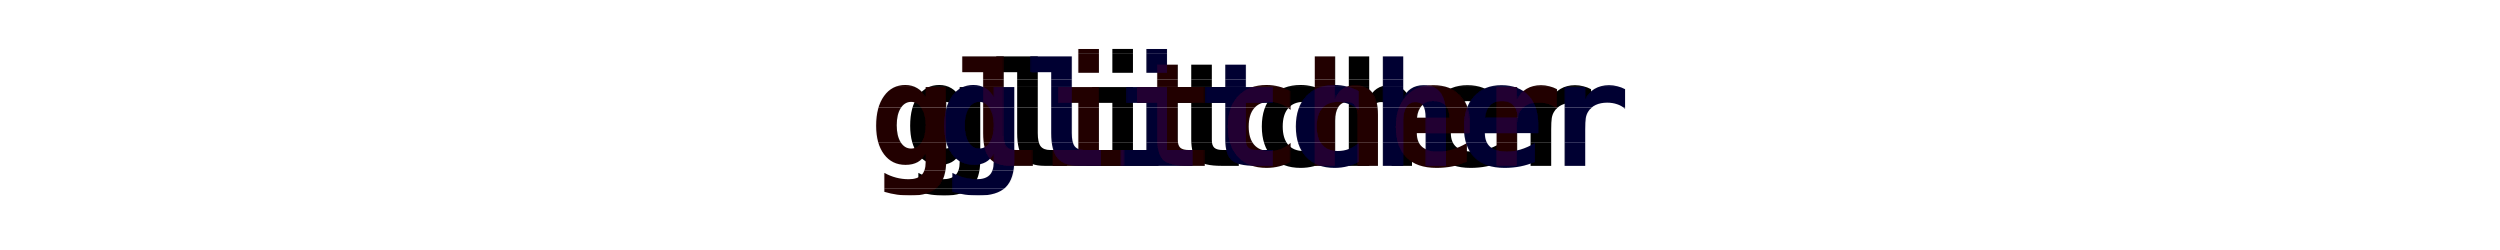
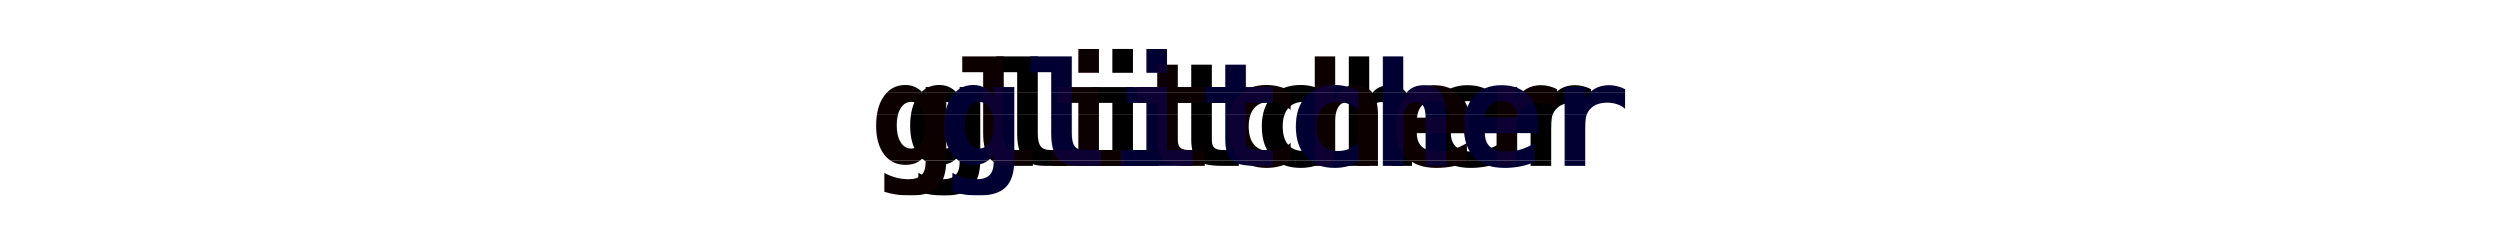
<svg xmlns="http://www.w3.org/2000/svg" viewBox="0 0 400 40" id="glitched">
  <style>
          @media (prefers-color-scheme: dark) {
-              text { fill: #110033; }
+              text { fill: #DDCCFF; }
          }
      </style>
-   <text font-family="monospace, serif" font-weight="bolder" font-size="x-large" text-anchor="middle" fill="#220033" dominant-baseline="middle" filter="url(#glitch)" x="50%" y="50%">glitcher</text>
+   <text font-family="monospace, serif" font-weight="bolder" font-size="x-large" text-anchor="middle" fill="#110033" dominant-baseline="middle" filter="url(#glitch)" x="50%" y="50%">glitcher</text>
  <defs>
    <filter id="glitch" primitiveUnits="objectBoundingBox" x="-10%" y="0%" width="120%" height="100%">
      <feColorMatrix in="SourceGraphic" result="red" type="matrix" values="1 0 0 0 0 0 0 0 0 0 0 0 0 0 0 0 0 0 1 0" />
      <feColorMatrix in="SourceGraphic" result="green" type="matrix" values="0 0 0 0 0 0 1 0 0 0 0 0 0 0 0 0 0 0 1 0" />
      <feColorMatrix in="SourceGraphic" result="blue" type="matrix" values="0 0 0 0 0 0 0 0 0 0 0 0 1 0 0 0 0 0 1 0" />
      <feOffset in="red" result="red-shifted" dx="-0.05" dy="0">
-         <animate attributeName="dx" keyTimes="0; 0.01; 0.04; 0.06; 0.13; 0.22; 0.23; 0.27; 0.39; 0.41; 0.42; 0.47; 0.49; 0.50; 0.62; 0.69; 0.72; 0.80; 0.86; 0.88; 0.90; 0.91; 0.96" values="0.04; -0.04; -0.05; 0.03; 0.04; -0.05; 0.04; -0.03; 0.01; 0.07; 0.03; -0.01; 0.03; -0.02; -0.06; -0.02; -0.07; -0.02; 0.06; -0.07; -0.06; 0.06; 0.02" begin="0" dur="13s" calcMode="discrete" repeatCount="indefinite" fill="freeze" />
+         <animate attributeName="dx" keyTimes="0; 0.03; 0.12; 0.17; 0.18; 0.21; 0.23; 0.28; 0.29; 0.43; 0.44; 0.53; 0.56; 0.57; 0.58; 0.60; 0.62; 0.66; 0.67; 0.70; 0.72; 0.74; 0.75; 0.76; 0.78; 0.86; 0.91; 0.92; 1.00" values="0.06; -0.03; -0.07; 0.04; 0.03; 0.05; 0.02; -0.04; -0.06; 0.05; -0.02; -0.06; -0.07; 0.04; -0.07; 0.01; 0.03; -0.01; -0.03; -0.04; -0.03; 0.05; 0.04; 0.03; -0.05; -0.05; 0.03; -0.03; -0.01" begin="0" dur="15s" calcMode="discrete" repeatCount="indefinite" fill="freeze" />
      </feOffset>
      <feOffset in="blue" result="blue-shifted" dx="0.05" dy="0">
-         <animate attributeName="dx" keyTimes="0; 0.25; 0.29; 0.40; 0.54; 0.55; 0.69; 0.72; 0.76; 0.81; 0.89" values="0.02; 0.02; -0.01; 0.02; -0.03; 0.06; -0.02; 0.06; 0.02; -0.06; 0.04" begin="0" dur="11s" calcMode="discrete" repeatCount="indefinite" fill="freeze" />
+         <animate attributeName="dx" keyTimes="0; 0.02; 0.09; 0.15; 0.17; 0.19; 0.21; 0.23; 0.26; 0.27; 0.28; 0.38; 0.55; 0.68; 0.77; 0.81; 0.88" values="0.03; -0.02; 0.07; -0.05; 0.03; 0.03; 0.04; 0.02; 0.04; -0.06; -0.01; -0.05; 0.01; 0.05; 0.03; 0.06; -0.01" begin="0" dur="23s" calcMode="discrete" repeatCount="indefinite" fill="freeze" />
      </feOffset>
      <feBlend mode="screen" in="red-shifted" in2="green" result="red-green" />
      <feBlend mode="screen" in="red-green" in2="blue-shifted" result="blended" />
-       <feOffset in="blended" dx="0" dy="0" y="0%" height="3%" result="slice_1a" />
-       <feOffset in="blended" dx="0" dy="0" y="3%" height="18%" result="slice_1b">
-         <animate attributeName="dx" keyTimes="0; 0.05; 0.11; 0.14; 0.16; 0.27; 0.29; 0.31; 0.33; 0.34; 0.40; 0.45; 0.48; 0.50; 0.55; 0.62; 0.63; 0.68; 0.76; 0.83; 0.85; 0.87; 0.95; 0.97" values="0.04; 0.06; 0.03; 0.03; 0.02; -0.03; 0.05; -0.02; 0.05; -0.01; 0.05; 0.03; -0.04; -0.01; 0.02; 0.07; 0.06; 0.01; -0.04; -0.04; 0.03; 0.04; -0.07; -0.03" begin="0s" dur="4s" calcMode="discrete" repeatCount="indefinite" fill="freeze" />
+       <feOffset in="blended" dx="0" dy="0" y="0%" height="30%" result="slice_1a" />
+       <feOffset in="blended" dx="0" dy="0" y="30%" height="15%" result="slice_1b">
+         <animate attributeName="dx" keyTimes="0; 0.01; 0.03; 0.12; 0.20; 0.23; 0.33; 0.56; 0.64; 0.68; 0.69; 0.74; 0.77; 0.80; 0.92; 0.95" values="-0.07; -0.05; -0.06; 0.07; -0.05; 0.04; -0.04; 0.06; 0.05; 0.06; 0.02; -0.04; 0.04; 0.07; -0.04; 0.04" begin="0s" dur="30s" calcMode="discrete" repeatCount="indefinite" fill="freeze" />
      </feOffset>
-       <feOffset in="blended" dx="0" dy="0" y="21%" height="5%" result="slice_2a" />
-       <feOffset in="blended" dx="0" dy="0" y="26%" height="14%" result="slice_2b">
-         <animate attributeName="dx" keyTimes="0; 0.06; 0.07; 0.30; 0.32; 0.41; 0.42; 0.44; 0.53; 0.64; 0.65; 0.69; 0.77; 0.83; 0.93" values="0.07; 0.03; -0.06; 0.03; -0.01; -0.01; 0.03; -0.06; 0.01; -0.02; -0.06; 0.02; -0.03; -0.02; 0.03" begin="0s" dur="8s" calcMode="discrete" repeatCount="indefinite" fill="freeze" />
+       <feOffset in="blended" dx="0" dy="0" y="45%" height="31%" result="slice_2a" />
+       <feOffset in="blended" dx="0" dy="0" y="76%" height="12%" result="slice_2b">
+         <animate attributeName="dx" keyTimes="0; 0.23; 0.44; 0.57; 0.72; 0.98" values="0.05; 0.07; -0.06; -0.01; -0.06; 0.06" begin="0s" dur="12s" calcMode="discrete" repeatCount="indefinite" fill="freeze" />
      </feOffset>
-       <feOffset in="blended" dx="0" dy="0" y="40%" height="24%" result="slice_3a" />
-       <feOffset in="blended" dx="0" dy="0" y="64%" height="19%" result="slice_3b">
-         <animate attributeName="dx" keyTimes="0; 0.01; 0.14; 0.22; 0.26; 0.37; 0.58; 0.59; 0.72" values="-0.02; -0.05; 0.02; -0.02; -0.03; 0.03; 0.04; -0.03; 0.06" begin="0s" dur="24s" calcMode="discrete" repeatCount="indefinite" fill="freeze" />
-       </feOffset>
-       <feOffset in="blended" dx="0" dy="0" y="83%" height="12%" result="slice_4a" />
-       <feOffset in="blended" dx="0" dy="0" y="95%" height="13%" result="slice_4b">
-         <animate attributeName="dx" keyTimes="0; 0.07; 0.24; 0.35; 0.42; 0.62; 0.81" values="0.03; 0.01; 0.03; 0.05; -0.07; -0.06; 0.03" begin="0s" dur="31s" calcMode="discrete" repeatCount="indefinite" fill="freeze" />
+       <feOffset in="blended" dx="0" dy="0" y="88%" height="19%" result="slice_3a" />
+       <feOffset in="blended" dx="0" dy="0" y="107%" height="18%" result="slice_3b">
+         <animate attributeName="dx" keyTimes="0; 0.01; 0.02; 0.06; 0.09; 0.10; 0.11; 0.15; 0.19; 0.21; 0.22; 0.28; 0.30; 0.40; 0.43; 0.45; 0.46; 0.50; 0.53; 0.54; 0.58; 0.59; 0.62; 0.67; 0.76; 0.77; 0.83; 0.87" values="0.06; -0.01; -0.07; 0.06; -0.06; -0.02; 0.05; -0.03; -0.05; 0.02; -0.06; -0.01; -0.06; 0.04; -0.03; -0.01; 0.03; 0.01; 0.07; -0.03; -0.07; -0.01; -0.04; -0.06; 0.07; 0.06; 0.06; 0.03" begin="0s" dur="23s" calcMode="discrete" repeatCount="indefinite" fill="freeze" />
      </feOffset>
      <feMerge>
        <feMergeNode in="slice_1a" />
        <feMergeNode in="slice_1b" />
        <feMergeNode in="slice_2a" />
        <feMergeNode in="slice_2b" />
        <feMergeNode in="slice_3a" />
        <feMergeNode in="slice_3b" />
-         <feMergeNode in="slice_4a" />
-         <feMergeNode in="slice_4b" />
      </feMerge>
    </filter>
  </defs>
</svg>
